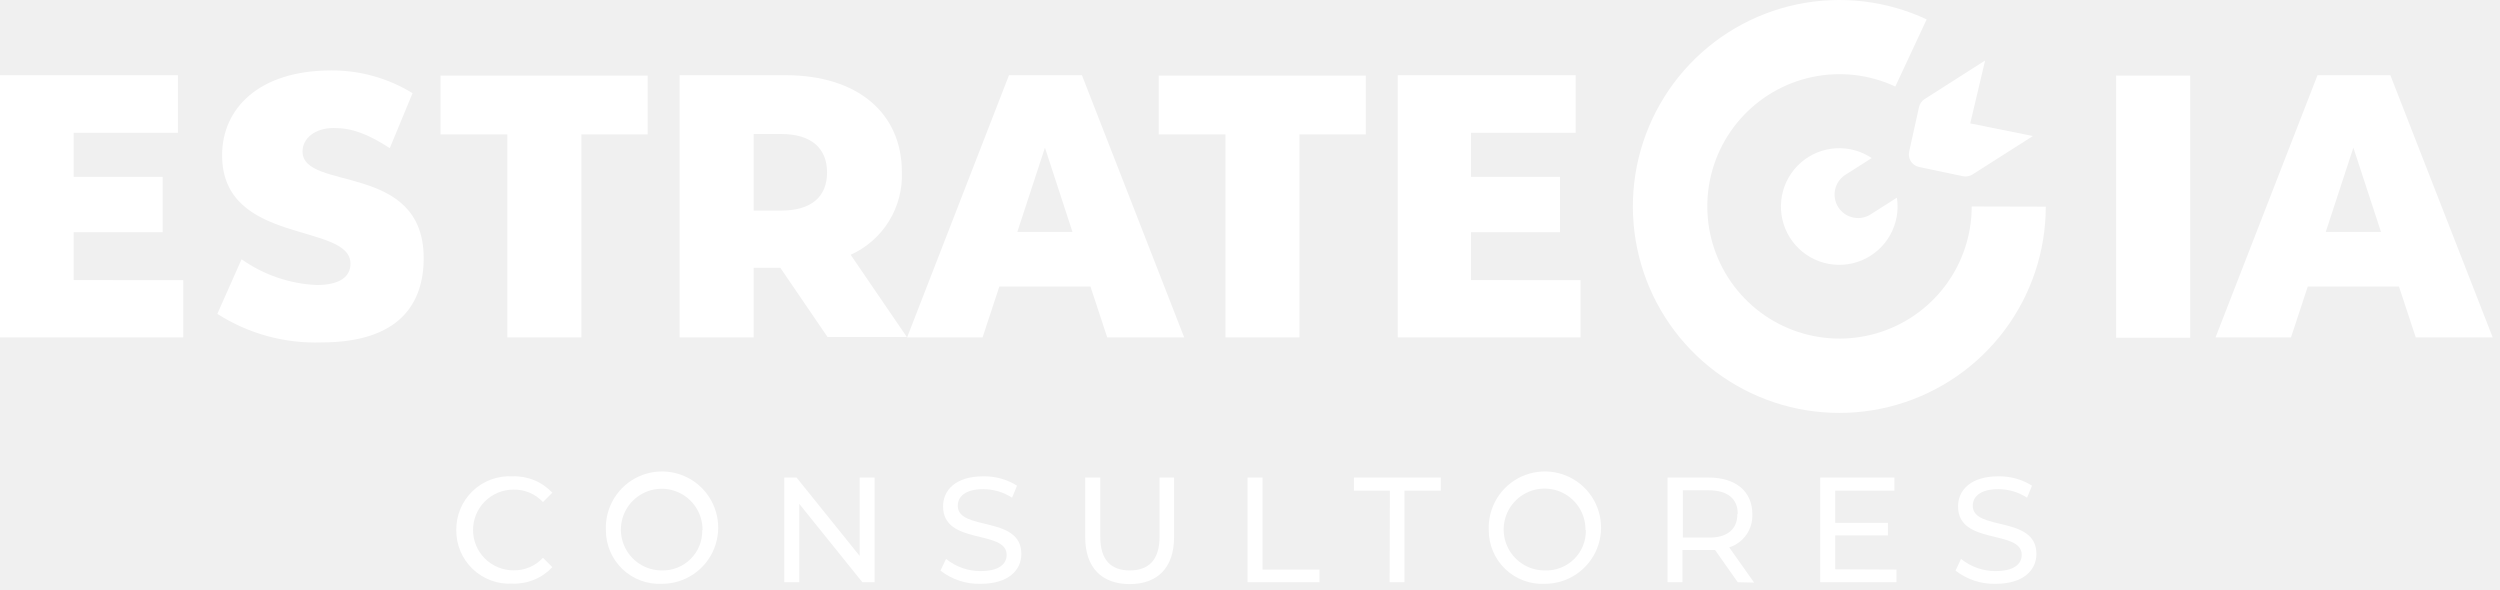
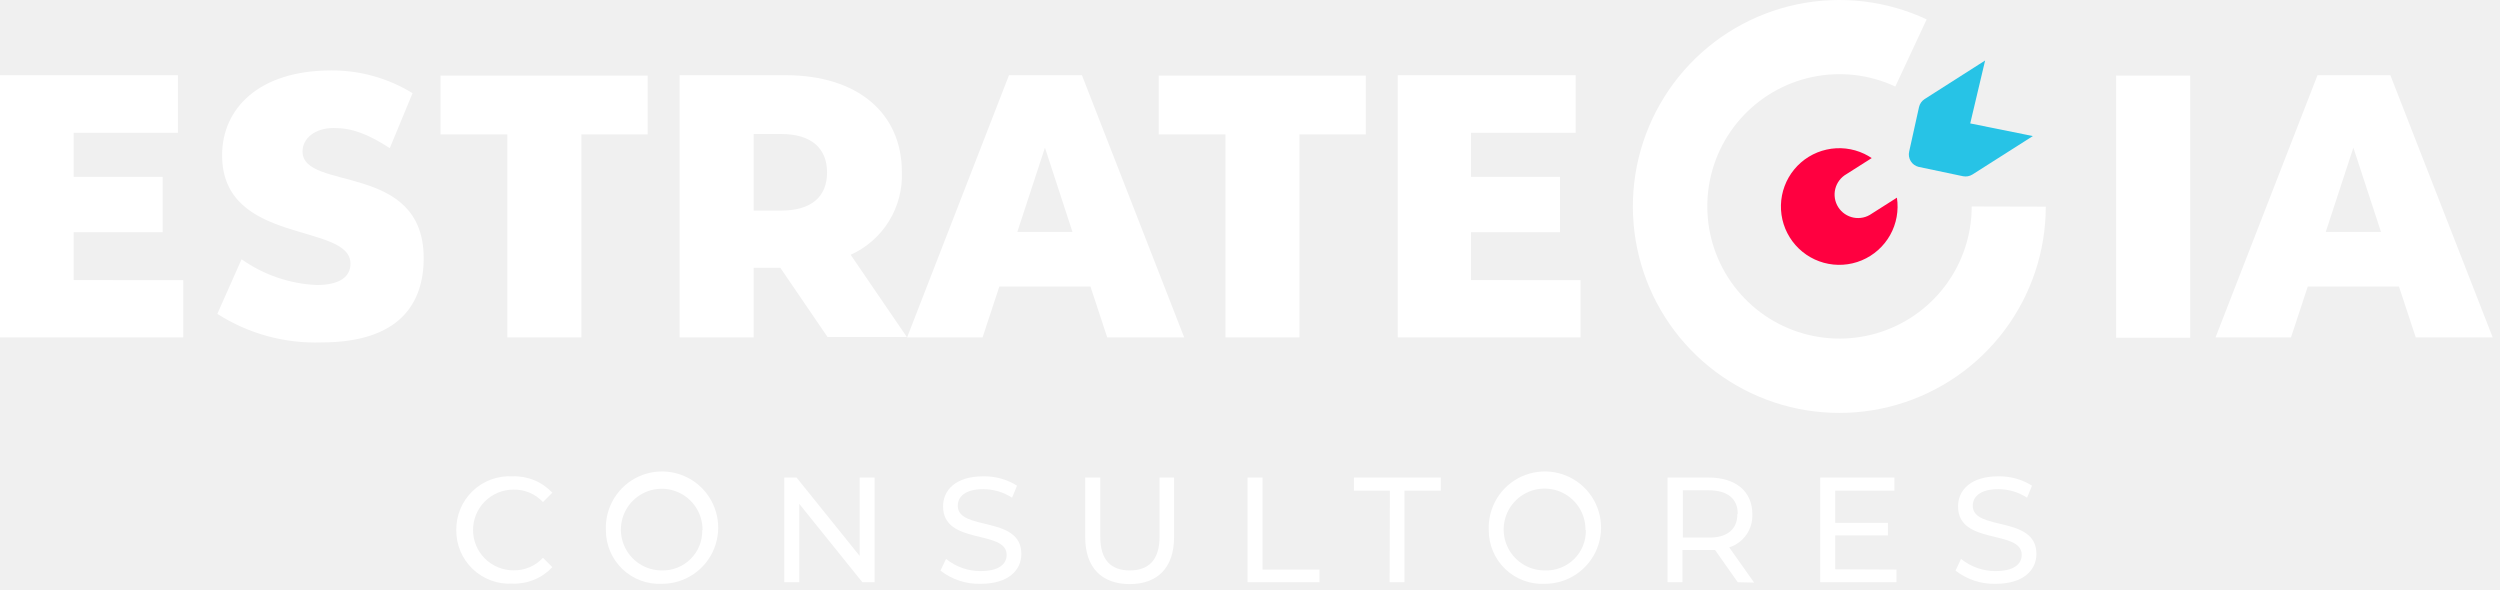
<svg xmlns="http://www.w3.org/2000/svg" width="267" height="63" viewBox="0 0 267 63" fill="none">
  <path d="M19.57 29.921V36.031H0V8.031H19V14.181H7.87V18.891H17.37V24.801H7.87V29.911L19.57 29.921Z" fill="white" />
-   <path d="M23.21 33.521L25.8 27.691C28.151 29.35 30.926 30.304 33.8 30.441C36.34 30.441 37.43 29.521 37.43 28.161C37.43 23.731 23.72 26.231 23.72 16.581C23.72 11.581 27.66 7.521 35.38 7.521C38.444 7.505 41.45 8.346 44.06 9.951L41.63 15.821C39.29 14.311 37.63 13.671 35.63 13.671C33.63 13.671 32.31 14.781 32.31 16.181C32.31 20.461 45.25 17.261 45.25 27.571C45.25 32.441 42.64 36.571 34.33 36.571C30.4 36.704 26.522 35.641 23.21 33.521V33.521Z" fill="white" />
+   <path d="M23.21 33.521L25.8 27.691C28.151 29.35 30.926 30.304 33.8 30.441C36.34 30.441 37.43 29.521 37.43 28.161C37.43 23.731 23.72 26.231 23.72 16.581C23.72 11.581 27.66 7.521 35.38 7.521C38.444 7.505 41.45 8.346 44.06 9.951L41.63 15.821C39.29 14.311 37.63 13.671 35.63 13.671C33.63 13.671 32.31 14.781 32.31 16.181C32.31 20.461 45.25 17.261 45.25 27.571C45.25 32.441 42.64 36.571 34.33 36.571C30.4 36.704 26.522 35.641 23.21 33.521Z" fill="white" />
  <path d="M54.18 14.351H47.05V8.071H69.17V14.351H62.09V36.031H54.18V14.351Z" fill="white" />
-   <path d="M83.34 28.601H80.49V36.031H72.58V8.031H83.9C91.53 8.031 96.32 12.031 96.32 18.381C96.391 20.23 95.909 22.059 94.934 23.632C93.96 25.205 92.537 26.452 90.85 27.211L96.85 35.991H88.38L83.34 28.601ZM83.42 14.311H80.49V22.491H83.42C86.69 22.491 88.33 20.981 88.33 18.421C88.33 15.861 86.69 14.311 83.42 14.311V14.311Z" fill="white" />
+   <path d="M83.34 28.601H80.49V36.031H72.58V8.031H83.9C91.53 8.031 96.32 12.031 96.32 18.381C96.391 20.23 95.909 22.059 94.934 23.632C93.96 25.205 92.537 26.452 90.85 27.211L96.85 35.991H88.38L83.34 28.601ZM83.42 14.311H80.49V22.491H83.42C86.69 22.491 88.33 20.981 88.33 18.421C88.33 15.861 86.69 14.311 83.42 14.311Z" fill="white" />
  <path d="M130.88 14.351H123.75V8.071H145.87V14.351H138.78V36.031H130.88V14.351Z" fill="white" />
  <path d="M118.25 36.031H126.47L115.55 8.031H107.76L96.88 36.031H104.94L106.73 30.601H116.46L118.25 36.031ZM108.65 24.771L111.6 15.771L114.54 24.771H108.65Z" fill="white" />
  <path d="M258 36.031H266.22L255.29 8.031H247.51L236.62 36.031H244.68L246.47 30.601H256.21L258 36.031ZM248.39 24.771L251.34 15.771L254.29 24.771H248.39Z" fill="white" />
  <path d="M168.8 29.921V36.031H149.28V8.031H168.28V14.181H157.1V18.891H166.61V24.801H157.1V29.911L168.8 29.921Z" fill="white" />
  <path d="M226 8.071H233.91V36.071H226V8.071Z" fill="white" />
  <path d="M210.58 22.051C210.578 25.106 209.585 28.078 207.751 30.52C205.917 32.963 203.339 34.745 200.406 35.599C197.473 36.453 194.342 36.332 191.484 35.256C188.625 34.179 186.192 32.204 184.551 29.628C182.91 27.051 182.148 24.012 182.381 20.966C182.614 17.92 183.828 15.032 185.842 12.735C187.855 10.437 190.559 8.855 193.549 8.225C196.538 7.595 199.651 7.952 202.42 9.241L205.77 2.071C201.447 0.052 196.586 -0.51 191.916 0.469C187.246 1.448 183.02 3.915 179.872 7.5C176.723 11.086 174.823 15.595 174.455 20.352C174.088 25.109 175.274 29.857 177.834 33.883C180.395 37.909 184.192 40.996 188.656 42.68C193.12 44.365 198.01 44.556 202.592 43.224C207.174 41.893 211.2 39.112 214.067 35.298C216.933 31.483 218.485 26.842 218.49 22.071L210.58 22.051Z" fill="white" />
-   <path d="M199.9 22.821C199.623 23.019 199.308 23.159 198.975 23.231C198.641 23.303 198.297 23.307 197.962 23.242C197.628 23.176 197.31 23.044 197.028 22.852C196.747 22.66 196.507 22.412 196.324 22.125C196.141 21.837 196.019 21.515 195.965 21.179C195.91 20.842 195.925 20.498 196.008 20.168C196.091 19.837 196.24 19.527 196.447 19.256C196.653 18.985 196.913 18.759 197.21 18.591L199.9 16.881C199.647 16.714 199.383 16.563 199.11 16.431C197.854 15.833 196.434 15.673 195.077 15.976C193.719 16.278 192.502 17.026 191.619 18.101C190.736 19.176 190.238 20.515 190.204 21.905C190.17 23.296 190.603 24.658 191.433 25.774C192.263 26.89 193.442 27.696 194.784 28.064C196.125 28.432 197.551 28.341 198.834 27.805C200.118 27.268 201.185 26.318 201.865 25.105C202.546 23.892 202.801 22.486 202.59 21.111L199.9 22.821Z" fill="white" />
-   <path d="M210.42 13.181L212.01 6.461L205.55 10.581C205.398 10.678 205.267 10.804 205.164 10.952C205.062 11.099 204.989 11.265 204.95 11.441L203.9 16.181C203.818 16.531 203.877 16.899 204.064 17.206C204.251 17.513 204.552 17.734 204.9 17.821L209.65 18.821C209.994 18.89 210.351 18.825 210.65 18.641L217.11 14.531L210.42 13.181Z" fill="white" />
-   <path d="M48.73 56.611C48.721 55.833 48.871 55.06 49.173 54.342C49.474 53.624 49.92 52.976 50.483 52.438C51.046 51.9 51.713 51.483 52.444 51.213C53.174 50.944 53.953 50.827 54.73 50.871C55.524 50.841 56.315 50.982 57.05 51.283C57.785 51.585 58.447 52.042 58.99 52.621L57.99 53.621C57.588 53.188 57.098 52.846 56.553 52.617C56.008 52.387 55.421 52.276 54.83 52.291C53.687 52.291 52.591 52.745 51.782 53.554C50.974 54.362 50.52 55.458 50.52 56.601C50.52 57.744 50.974 58.841 51.782 59.649C52.591 60.457 53.687 60.911 54.83 60.911C55.422 60.924 56.009 60.812 56.554 60.581C57.099 60.349 57.588 60.005 57.99 59.571L58.99 60.571C58.444 61.154 57.78 61.613 57.041 61.917C56.303 62.22 55.508 62.362 54.71 62.331C53.936 62.374 53.161 62.257 52.433 61.988C51.706 61.719 51.041 61.303 50.48 60.767C49.92 60.231 49.475 59.586 49.174 58.871C48.873 58.156 48.722 57.387 48.73 56.611V56.611Z" fill="white" />
-   <path d="M64.71 56.611C64.658 55.415 64.965 54.23 65.592 53.21C66.219 52.19 67.137 51.38 68.228 50.886C69.319 50.392 70.532 50.235 71.713 50.437C72.893 50.638 73.987 51.188 74.852 52.016C75.717 52.843 76.315 53.911 76.569 55.082C76.822 56.252 76.719 57.472 76.274 58.583C75.828 59.695 75.06 60.648 74.069 61.319C73.077 61.991 71.907 62.35 70.71 62.351C69.934 62.391 69.157 62.271 68.429 62C67.7 61.729 67.034 61.312 66.473 60.775C65.911 60.237 65.465 59.591 65.162 58.875C64.859 58.159 64.705 57.389 64.71 56.611V56.611ZM75.03 56.611C75.04 55.746 74.792 54.897 74.318 54.173C73.844 53.449 73.166 52.883 72.369 52.546C71.572 52.209 70.693 52.116 69.843 52.28C68.993 52.445 68.212 52.858 67.598 53.468C66.984 54.077 66.565 54.856 66.395 55.704C66.225 56.553 66.311 57.433 66.643 58.232C66.975 59.031 67.537 59.714 68.257 60.193C68.978 60.672 69.825 60.925 70.69 60.921C71.26 60.935 71.826 60.833 72.355 60.621C72.885 60.409 73.365 60.092 73.768 59.689C74.171 59.286 74.488 58.806 74.7 58.277C74.912 57.748 75.014 57.181 75 56.611H75.03Z" fill="white" />
+   <path d="M199.9 22.821C199.623 23.019 199.308 23.159 198.975 23.231C198.641 23.303 198.297 23.307 197.962 23.242C197.628 23.176 197.31 23.044 197.028 22.852C196.747 22.66 196.507 22.412 196.324 22.125C196.141 21.837 196.019 21.515 195.965 21.179C195.91 20.842 195.925 20.498 196.008 20.168C196.091 19.837 196.24 19.527 196.447 19.256C196.653 18.985 196.913 18.759 197.21 18.591L199.9 16.881C199.647 16.714 199.383 16.563 199.11 16.431C197.854 15.833 196.434 15.673 195.077 15.976C193.719 16.278 192.502 17.026 191.619 18.101C190.736 19.176 190.238 20.515 190.204 21.905C190.17 23.296 190.603 24.658 191.433 25.774C192.263 26.89 193.442 27.696 194.784 28.064C196.125 28.432 197.551 28.341 198.834 27.805C200.118 27.268 201.185 26.318 201.865 25.105C202.546 23.892 202.801 22.486 202.59 21.111L199.9 22.821Z" fill="#FF0040" />
+   <path d="M210.42 13.181L212.01 6.461L205.55 10.581C205.398 10.678 205.267 10.804 205.164 10.952C205.062 11.099 204.989 11.265 204.95 11.441L203.9 16.181C203.818 16.531 203.877 16.899 204.064 17.206C204.251 17.513 204.552 17.734 204.9 17.821L209.65 18.821C209.994 18.89 210.351 18.825 210.65 18.641L217.11 14.531L210.42 13.181Z" fill="#27C3E6" />
+   <path d="M48.73 56.611C48.721 55.833 48.871 55.06 49.173 54.342C49.474 53.624 49.92 52.976 50.483 52.438C51.046 51.9 51.713 51.483 52.444 51.213C53.174 50.944 53.953 50.827 54.73 50.871C55.524 50.841 56.315 50.982 57.05 51.283C57.785 51.585 58.447 52.042 58.99 52.621L57.99 53.621C57.588 53.188 57.098 52.846 56.553 52.617C56.008 52.387 55.421 52.276 54.83 52.291C53.687 52.291 52.591 52.745 51.782 53.554C50.974 54.362 50.52 55.458 50.52 56.601C50.52 57.744 50.974 58.841 51.782 59.649C52.591 60.457 53.687 60.911 54.83 60.911C55.422 60.924 56.009 60.812 56.554 60.581C57.099 60.349 57.588 60.005 57.99 59.571L58.99 60.571C58.444 61.154 57.78 61.613 57.041 61.917C56.303 62.22 55.508 62.362 54.71 62.331C53.936 62.374 53.161 62.257 52.433 61.988C51.706 61.719 51.041 61.303 50.48 60.767C49.92 60.231 49.475 59.586 49.174 58.871C48.873 58.156 48.722 57.387 48.73 56.611Z" fill="white" />
+   <path d="M64.71 56.611C64.658 55.415 64.965 54.23 65.592 53.21C66.219 52.19 67.137 51.38 68.228 50.886C69.319 50.392 70.532 50.235 71.713 50.437C72.893 50.638 73.987 51.188 74.852 52.016C75.717 52.843 76.315 53.911 76.569 55.082C76.822 56.252 76.719 57.472 76.274 58.583C75.828 59.695 75.06 60.648 74.069 61.319C73.077 61.991 71.907 62.35 70.71 62.351C69.934 62.391 69.157 62.271 68.429 62C67.7 61.729 67.034 61.312 66.473 60.775C65.911 60.237 65.465 59.591 65.162 58.875C64.859 58.159 64.705 57.389 64.71 56.611ZM75.03 56.611C75.04 55.746 74.792 54.897 74.318 54.173C73.844 53.449 73.166 52.883 72.369 52.546C71.572 52.209 70.693 52.116 69.843 52.28C68.993 52.445 68.212 52.858 67.598 53.468C66.984 54.077 66.565 54.856 66.395 55.704C66.225 56.553 66.311 57.433 66.643 58.232C66.975 59.031 67.537 59.714 68.257 60.193C68.978 60.672 69.825 60.925 70.69 60.921C71.26 60.935 71.826 60.833 72.355 60.621C72.885 60.409 73.365 60.092 73.768 59.689C74.171 59.286 74.488 58.806 74.7 58.277C74.912 57.748 75.014 57.181 75 56.611H75.03Z" fill="white" />
  <path d="M93.41 51.001V62.181H92.1L85.36 53.811V62.181H83.76V51.001H85.07L91.81 59.371V51.001H93.41Z" fill="white" />
-   <path d="M100.44 60.941L101.04 59.691C102.084 60.542 103.393 61.002 104.74 60.991C106.68 60.991 107.51 60.241 107.51 59.261C107.51 56.521 100.72 58.261 100.72 54.081C100.72 52.351 102.06 50.871 105.01 50.871C106.285 50.845 107.54 51.193 108.62 51.871L108.09 53.151C107.171 52.561 106.102 52.245 105.01 52.241C103.1 52.241 102.29 53.041 102.29 54.011C102.29 56.761 109.08 55.011 109.08 59.161C109.08 60.881 107.71 62.351 104.74 62.351C103.186 62.395 101.666 61.896 100.44 60.941V60.941Z" fill="white" />
+   <path d="M100.44 60.941L101.04 59.691C102.084 60.542 103.393 61.002 104.74 60.991C106.68 60.991 107.51 60.241 107.51 59.261C107.51 56.521 100.72 58.261 100.72 54.081C100.72 52.351 102.06 50.871 105.01 50.871C106.285 50.845 107.54 51.193 108.62 51.871L108.09 53.151C107.171 52.561 106.102 52.245 105.01 52.241C103.1 52.241 102.29 53.041 102.29 54.011C102.29 56.761 109.08 55.011 109.08 59.161C109.08 60.881 107.71 62.351 104.74 62.351C103.186 62.395 101.666 61.896 100.44 60.941Z" fill="white" />
  <path d="M115.9 57.381V51.001H117.51V57.321C117.51 59.801 118.64 60.921 120.66 60.921C122.68 60.921 123.84 59.801 123.84 57.321V51.001H125.39V57.381C125.39 60.641 123.61 62.381 120.65 62.381C117.69 62.381 115.9 60.641 115.9 57.381Z" fill="white" />
  <path d="M133.24 51.001H134.84V60.831H140.92V62.181H133.24V51.001Z" fill="white" />
  <path d="M148.44 52.401H144.6V51.001H153.88V52.401H150V62.181H148.41L148.44 52.401Z" fill="white" />
-   <path d="M159 56.611C158.948 55.415 159.255 54.23 159.882 53.21C160.509 52.19 161.427 51.38 162.518 50.886C163.609 50.392 164.823 50.235 166.003 50.437C167.183 50.638 168.277 51.188 169.142 52.016C170.007 52.843 170.605 53.911 170.859 55.082C171.112 56.252 171.009 57.472 170.564 58.583C170.118 59.695 169.35 60.648 168.359 61.319C167.367 61.991 166.198 62.35 165 62.351C164.224 62.391 163.447 62.271 162.719 62C161.99 61.729 161.324 61.312 160.763 60.775C160.201 60.237 159.755 59.591 159.452 58.875C159.149 58.159 158.995 57.389 159 56.611V56.611ZM169.33 56.611C169.342 55.744 169.095 54.892 168.622 54.165C168.148 53.438 167.468 52.869 166.67 52.529C165.871 52.19 164.99 52.096 164.137 52.259C163.285 52.423 162.501 52.836 161.885 53.447C161.268 54.058 160.848 54.838 160.676 55.689C160.505 56.539 160.591 57.422 160.923 58.223C161.255 59.025 161.818 59.71 162.541 60.19C163.263 60.671 164.112 60.925 164.98 60.921C165.556 60.945 166.131 60.85 166.669 60.642C167.206 60.435 167.696 60.12 168.107 59.716C168.519 59.312 168.843 58.828 169.06 58.294C169.277 57.76 169.383 57.188 169.37 56.611H169.33Z" fill="white" />
+   <path d="M159 56.611C158.948 55.415 159.255 54.23 159.882 53.21C160.509 52.19 161.427 51.38 162.518 50.886C163.609 50.392 164.823 50.235 166.003 50.437C167.183 50.638 168.277 51.188 169.142 52.016C170.007 52.843 170.605 53.911 170.859 55.082C171.112 56.252 171.009 57.472 170.564 58.583C170.118 59.695 169.35 60.648 168.359 61.319C167.367 61.991 166.198 62.35 165 62.351C164.224 62.391 163.447 62.271 162.719 62C161.99 61.729 161.324 61.312 160.763 60.775C160.201 60.237 159.755 59.591 159.452 58.875C159.149 58.159 158.995 57.389 159 56.611ZM169.33 56.611C169.342 55.744 169.095 54.892 168.622 54.165C168.148 53.438 167.468 52.869 166.67 52.529C165.871 52.19 164.99 52.096 164.137 52.259C163.285 52.423 162.501 52.836 161.885 53.447C161.268 54.058 160.848 54.838 160.676 55.689C160.505 56.539 160.591 57.422 160.923 58.223C161.255 59.025 161.818 59.71 162.541 60.19C163.263 60.671 164.112 60.925 164.98 60.921C165.556 60.945 166.131 60.85 166.669 60.642C167.206 60.435 167.696 60.12 168.107 59.716C168.519 59.312 168.843 58.828 169.06 58.294C169.277 57.76 169.383 57.188 169.37 56.611H169.33Z" fill="white" />
  <path d="M185.59 62.181L183.17 58.741C182.95 58.741 182.71 58.741 182.47 58.741H179.69V62.181H178.09V51.001H182.47C185.38 51.001 187.15 52.481 187.15 54.911C187.185 55.692 186.962 56.463 186.516 57.104C186.069 57.746 185.424 58.223 184.68 58.461L187.34 62.221L185.59 62.181ZM185.59 54.871C185.59 53.271 184.51 52.361 182.46 52.361H179.73V57.411H182.46C184.47 57.451 185.55 56.521 185.55 54.911L185.59 54.871Z" fill="white" />
  <path d="M202.54 60.831V62.181H194.4V51.001H202.32V52.401H196V55.841H201.63V57.181H196V60.801L202.54 60.831Z" fill="white" />
-   <path d="M208.85 60.941L209.44 59.691C210.484 60.542 211.793 61.002 213.14 60.991C215.08 60.991 215.92 60.241 215.92 59.261C215.92 56.521 209.12 58.261 209.12 54.081C209.12 52.351 210.47 50.871 213.42 50.871C214.692 50.846 215.943 51.194 217.02 51.871L216.49 53.151C215.574 52.561 214.509 52.245 213.42 52.241C211.51 52.241 210.69 53.041 210.69 54.011C210.69 56.761 217.49 55.011 217.49 59.161C217.49 60.881 216.11 62.351 213.14 62.351C211.59 62.393 210.073 61.895 208.85 60.941V60.941Z" fill="white" />
+   <path d="M208.85 60.941L209.44 59.691C210.484 60.542 211.793 61.002 213.14 60.991C215.08 60.991 215.92 60.241 215.92 59.261C215.92 56.521 209.12 58.261 209.12 54.081C209.12 52.351 210.47 50.871 213.42 50.871C214.692 50.846 215.943 51.194 217.02 51.871L216.49 53.151C215.574 52.561 214.509 52.245 213.42 52.241C211.51 52.241 210.69 53.041 210.69 54.011C210.69 56.761 217.49 55.011 217.49 59.161C217.49 60.881 216.11 62.351 213.14 62.351C211.59 62.393 210.073 61.895 208.85 60.941Z" fill="white" />
</svg>
